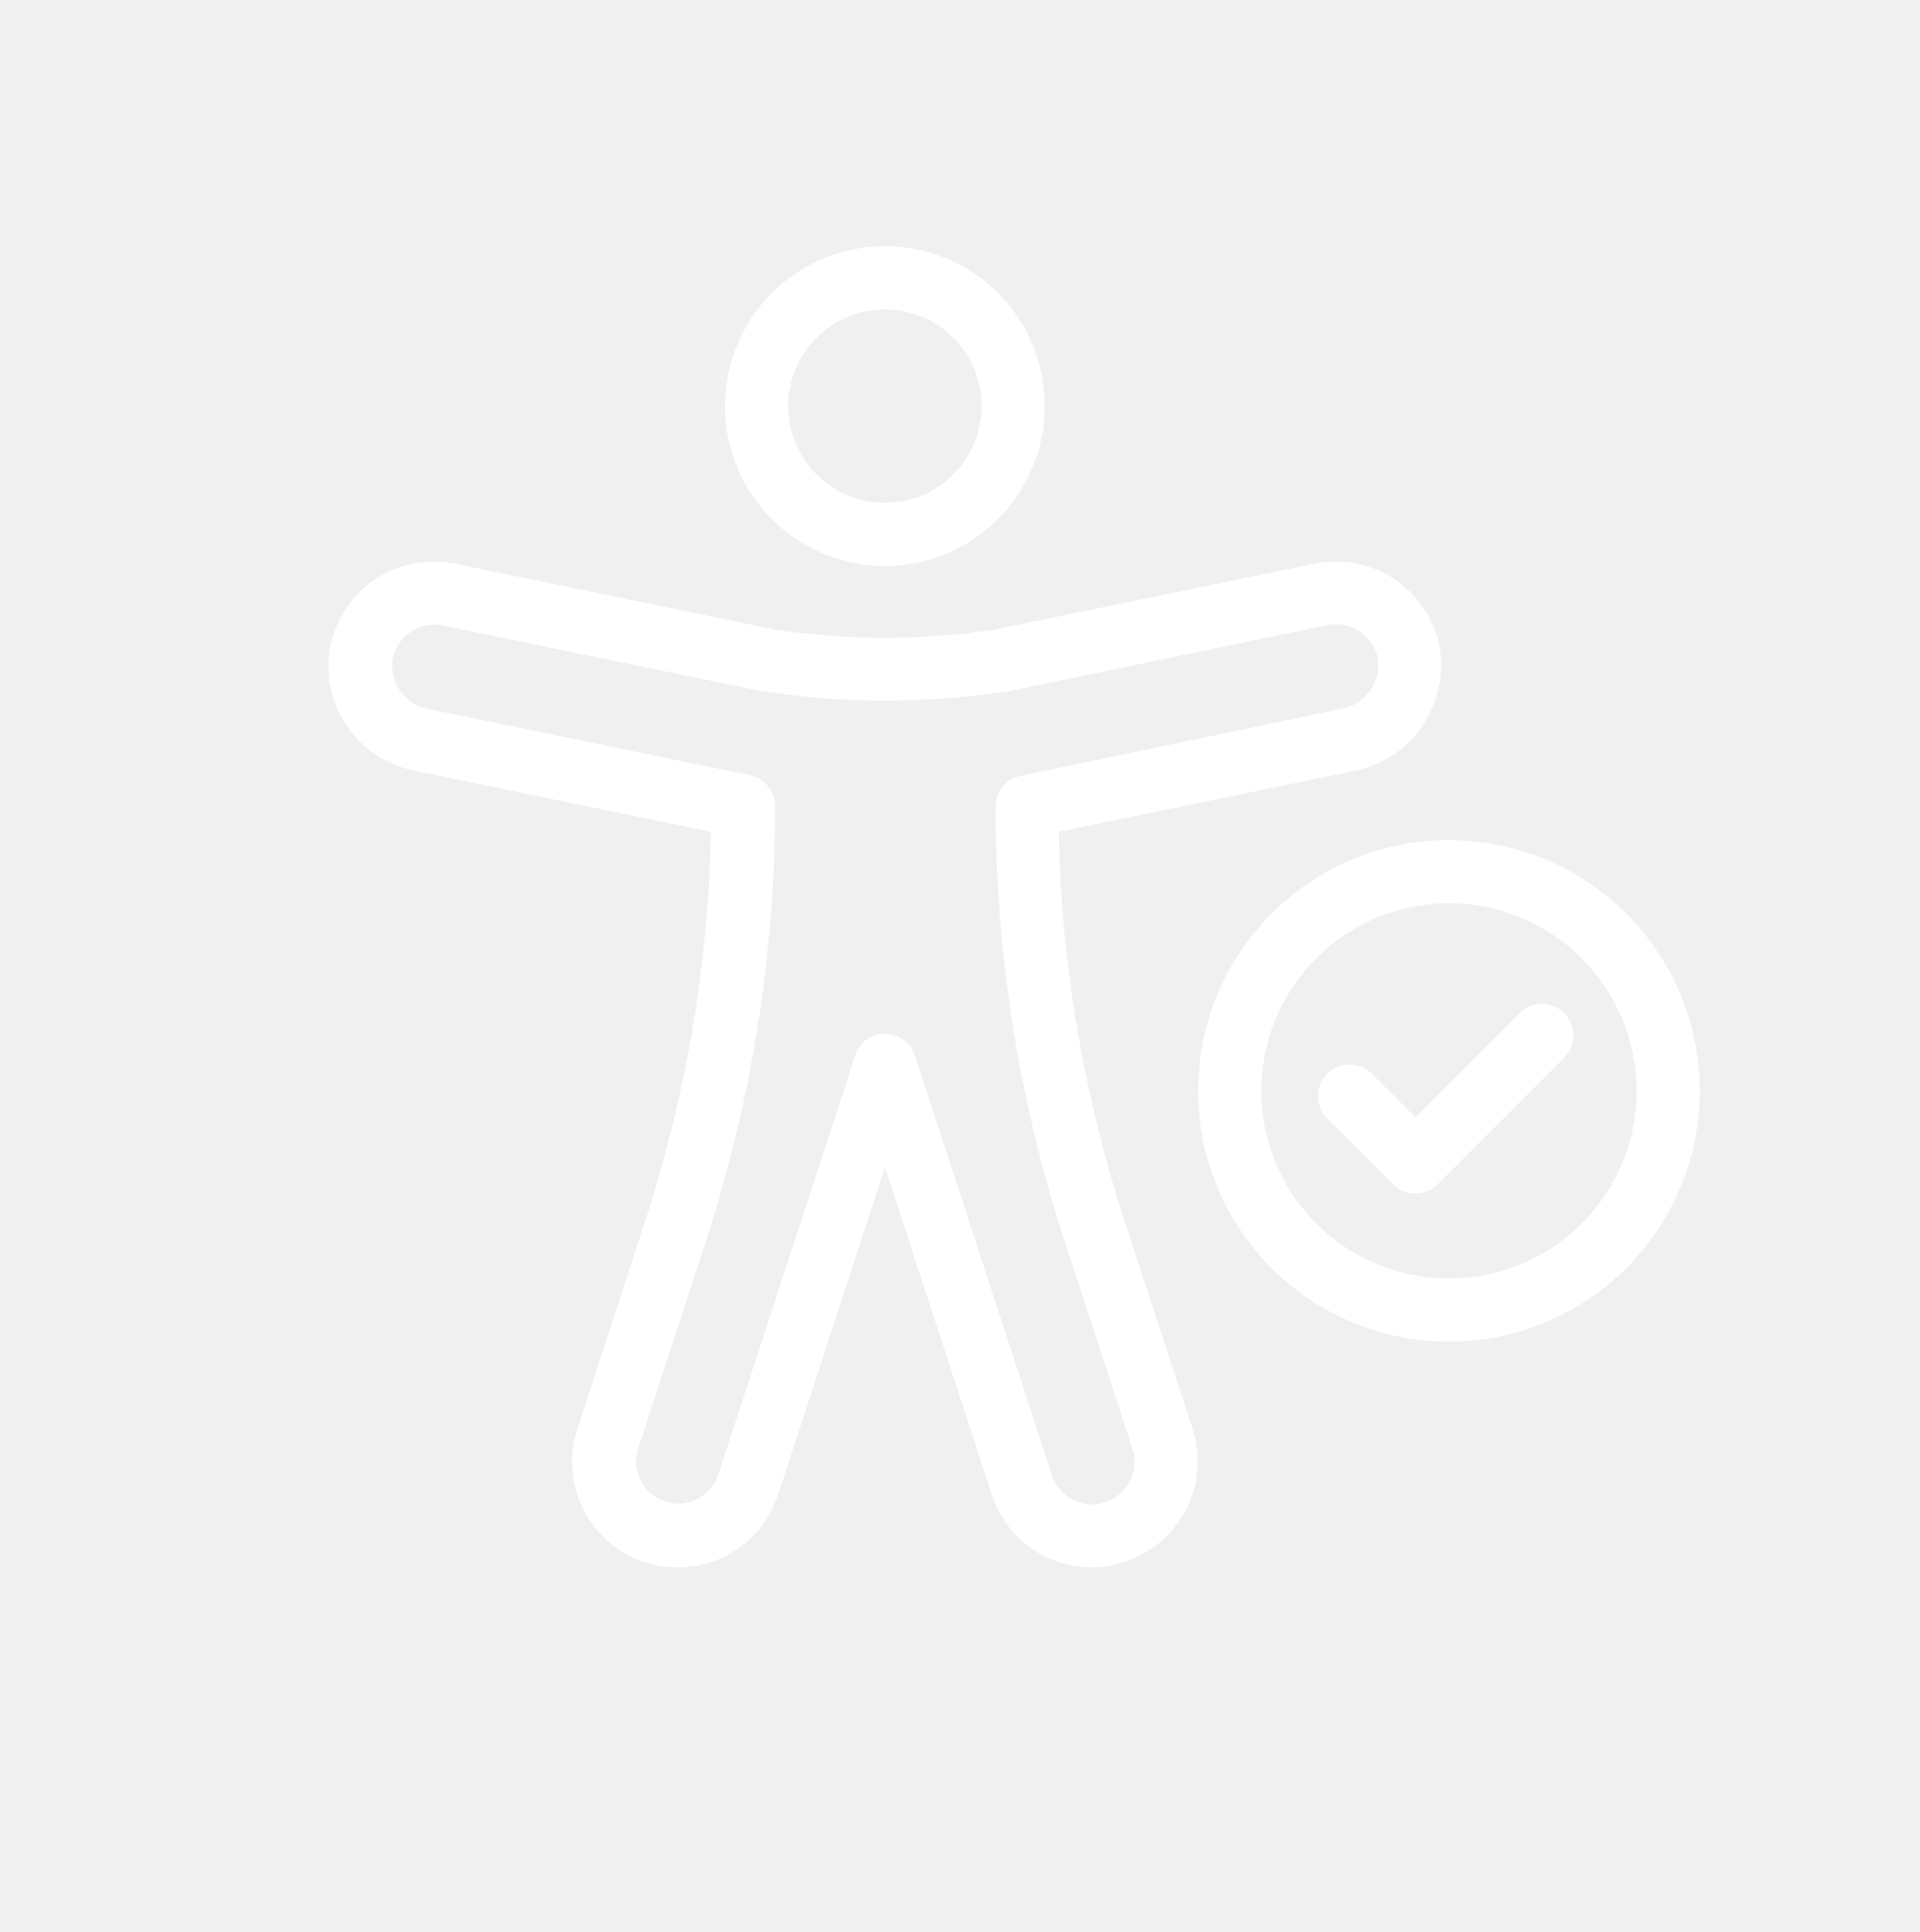
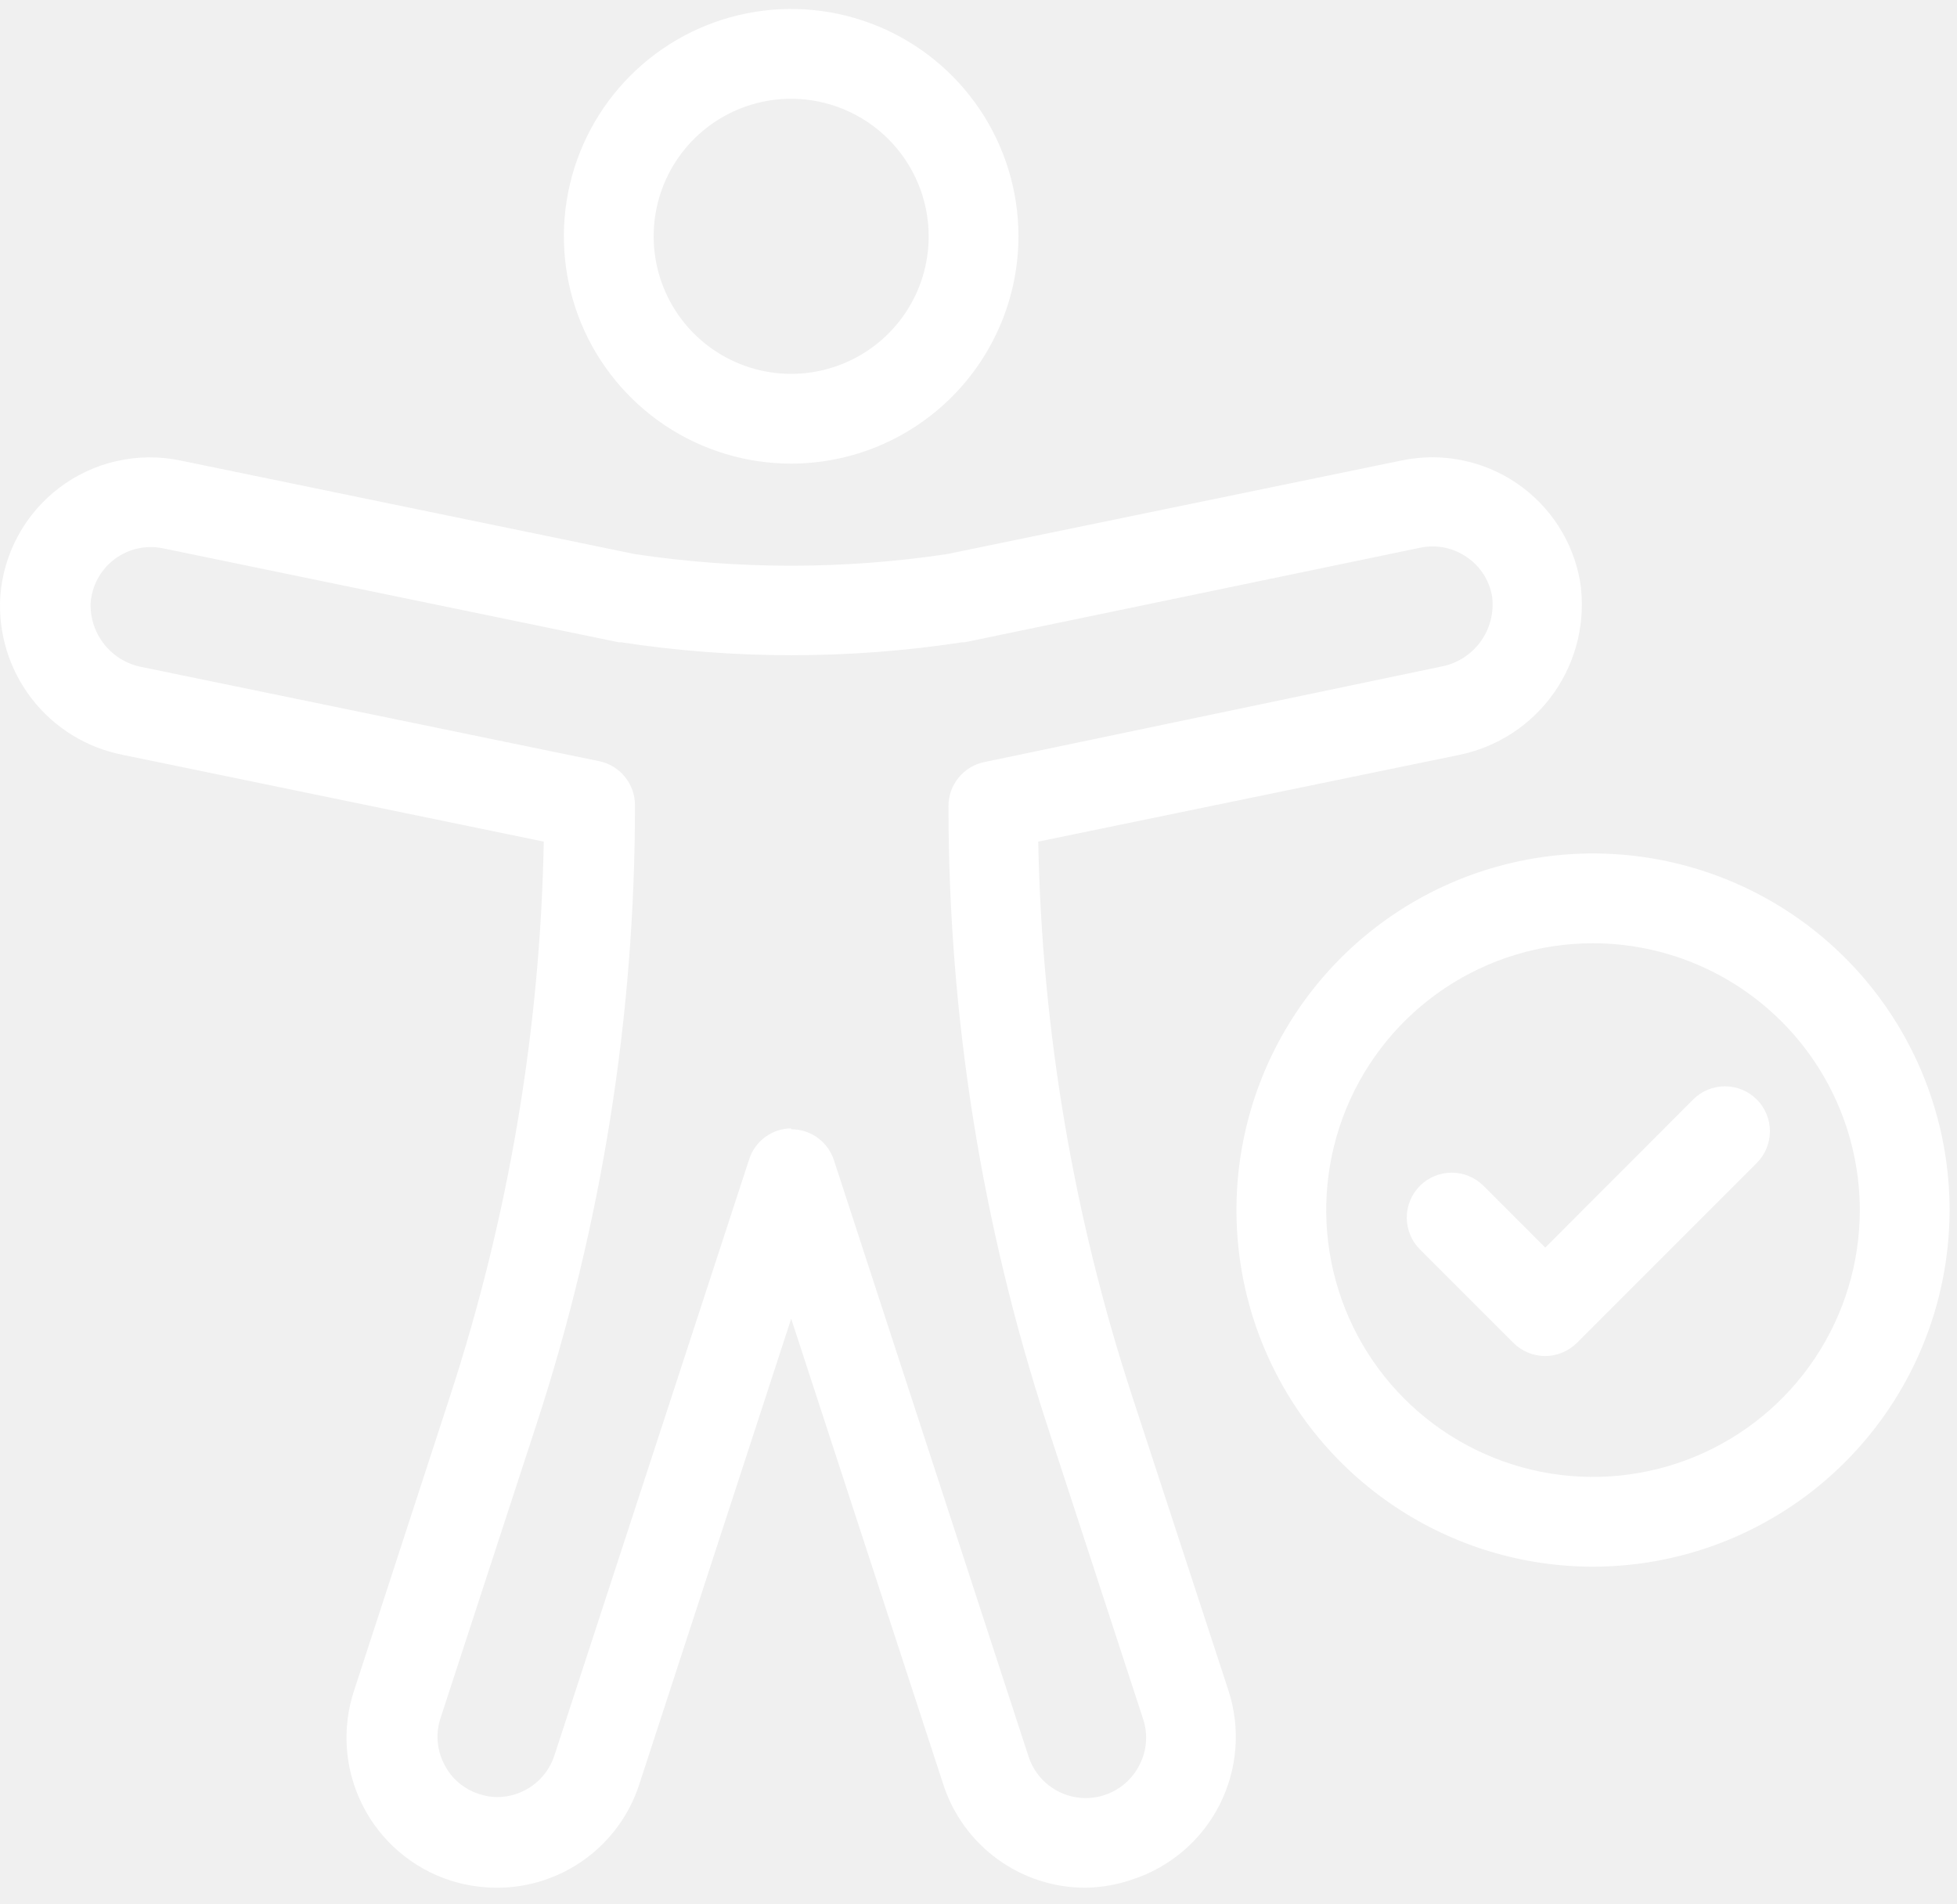
- <svg xmlns="http://www.w3.org/2000/svg" width="152" height="153" viewBox="0 0 152 153" fill="none">
-   <path d="M86.477 124.13C84.714 124.135 82.995 123.58 81.568 122.545C80.141 121.509 79.079 120.048 78.537 118.37L70.067 92.44L61.607 118.37C61.063 120.047 60.002 121.508 58.575 122.543C57.148 123.578 55.43 124.134 53.667 124.13C52.784 124.128 51.907 123.99 51.067 123.72C50.019 123.378 49.049 122.833 48.213 122.115C47.376 121.397 46.69 120.52 46.194 119.536C45.698 118.552 45.401 117.479 45.321 116.38C45.24 115.28 45.379 114.176 45.727 113.13L51.077 96.72C54.333 86.752 56.089 76.355 56.287 65.87L32.847 61.04C30.829 60.648 29.022 59.535 27.765 57.908C26.509 56.281 25.887 54.252 26.017 52.2C26.105 51.017 26.444 49.867 27.012 48.825C27.579 47.784 28.362 46.875 29.308 46.16C30.255 45.445 31.342 44.939 32.499 44.677C33.656 44.415 34.855 44.402 36.017 44.64L61.367 49.86C67.125 50.72 72.979 50.72 78.737 49.86L104.087 44.64C105.182 44.413 106.312 44.408 107.409 44.627C108.507 44.845 109.549 45.281 110.474 45.91C111.399 46.538 112.189 47.346 112.796 48.286C113.403 49.226 113.815 50.278 114.007 51.38C114.34 53.555 113.821 55.774 112.558 57.576C111.295 59.377 109.385 60.622 107.227 61.05L83.827 65.87C84.029 76.355 85.788 86.752 89.047 96.72L94.417 113.13C94.759 114.173 94.892 115.274 94.808 116.369C94.724 117.463 94.425 118.531 93.928 119.51C93.431 120.489 92.746 121.36 91.912 122.074C91.078 122.788 90.111 123.33 89.067 123.67C88.233 123.958 87.359 124.113 86.477 124.13ZM70.067 81.89C70.595 81.888 71.11 82.053 71.537 82.362C71.965 82.671 72.284 83.108 72.447 83.61L83.287 116.82C83.492 117.452 83.88 118.009 84.402 118.419C84.924 118.83 85.557 119.076 86.219 119.127C86.882 119.177 87.544 119.029 88.123 118.702C88.701 118.375 89.169 117.884 89.467 117.29C89.67 116.898 89.792 116.47 89.826 116.03C89.861 115.591 89.806 115.148 89.667 114.73L84.307 98.32C80.677 87.204 78.827 75.584 78.827 63.89C78.827 63.314 79.026 62.755 79.39 62.309C79.755 61.862 80.262 61.555 80.827 61.44L106.237 56.13C107.125 55.971 107.919 55.476 108.453 54.748C108.987 54.02 109.221 53.115 109.107 52.22C109.033 51.776 108.869 51.352 108.624 50.973C108.38 50.595 108.061 50.27 107.687 50.02C107.316 49.764 106.897 49.587 106.455 49.497C106.013 49.408 105.558 49.409 105.117 49.5L79.727 54.77H79.597C73.3 55.729 66.894 55.729 60.597 54.77H60.467L35.047 49.53C34.58 49.438 34.098 49.447 33.635 49.555C33.171 49.663 32.735 49.869 32.357 50.158C31.979 50.448 31.666 50.814 31.441 51.233C31.215 51.653 31.081 52.115 31.047 52.59C31.021 53.427 31.294 54.246 31.819 54.899C32.343 55.552 33.084 55.995 33.907 56.15L59.367 61.39C59.932 61.505 60.439 61.812 60.804 62.259C61.168 62.705 61.367 63.264 61.367 63.84C61.37 75.533 59.524 87.154 55.897 98.27L50.537 114.68C50.398 115.098 50.343 115.541 50.378 115.98C50.412 116.42 50.534 116.848 50.737 117.24C50.932 117.636 51.205 117.988 51.541 118.275C51.876 118.562 52.266 118.778 52.687 118.91C53.009 119.021 53.347 119.078 53.687 119.08C54.395 119.081 55.084 118.858 55.657 118.443C56.23 118.028 56.657 117.443 56.877 116.77L67.727 83.56C67.887 83.064 68.199 82.63 68.619 82.322C69.039 82.013 69.546 81.844 70.067 81.84V81.89Z" fill="white" />
-   <path d="M70.067 44.82C67.564 44.82 65.118 44.078 63.036 42.688C60.955 41.299 59.332 39.323 58.373 37.012C57.414 34.7 57.162 32.156 57.648 29.701C58.134 27.246 59.337 24.99 61.104 23.219C62.872 21.447 65.125 20.239 67.579 19.747C70.032 19.255 72.577 19.502 74.891 20.455C77.205 21.409 79.184 23.027 80.579 25.105C81.973 27.183 82.721 29.627 82.727 32.13C82.729 35.491 81.397 38.716 79.023 41.096C76.65 43.475 73.428 44.815 70.067 44.82ZM70.067 24.5C68.55 24.5 67.068 24.95 65.808 25.793C64.548 26.636 63.566 27.834 62.987 29.236C62.408 30.637 62.258 32.179 62.556 33.666C62.854 35.152 63.587 36.517 64.661 37.587C65.735 38.657 67.103 39.384 68.591 39.676C70.079 39.969 71.62 39.813 73.019 39.228C74.418 38.644 75.612 37.657 76.45 36.394C77.288 35.13 77.733 33.646 77.727 32.13C77.716 30.105 76.905 28.165 75.47 26.736C74.035 25.306 72.092 24.503 70.067 24.5Z" fill="white" />
-   <path d="M114.727 106.25C110.799 106.25 106.959 105.085 103.693 102.903C100.427 100.721 97.882 97.619 96.378 93.99C94.875 90.361 94.482 86.368 95.248 82.516C96.015 78.663 97.906 75.124 100.684 72.347C103.461 69.569 107 67.678 110.852 66.912C114.705 66.145 118.698 66.539 122.327 68.042C125.956 69.545 129.057 72.091 131.24 75.356C133.422 78.622 134.587 82.462 134.587 86.39C134.581 91.656 132.487 96.704 128.764 100.427C125.041 104.151 119.992 106.245 114.727 106.25ZM114.727 71.53C111.788 71.53 108.915 72.402 106.471 74.034C104.027 75.667 102.123 77.988 100.998 80.703C99.873 83.419 99.579 86.406 100.152 89.289C100.726 92.172 102.141 94.819 104.219 96.898C106.297 98.976 108.945 100.391 111.828 100.965C114.71 101.538 117.698 101.244 120.413 100.119C123.129 98.994 125.45 97.09 127.082 94.646C128.715 92.202 129.587 89.329 129.587 86.39C129.581 82.451 128.014 78.674 125.228 75.888C122.443 73.103 118.666 71.535 114.727 71.53Z" fill="white" />
-   <path d="M112.067 94.52C111.404 94.518 110.768 94.256 110.297 93.79L105.087 88.58C104.617 88.111 104.354 87.474 104.354 86.81C104.354 86.146 104.617 85.509 105.087 85.04C105.556 84.57 106.193 84.307 106.857 84.307C107.521 84.307 108.157 84.57 108.627 85.04L112.067 88.48L120.307 80.23C120.776 79.76 121.413 79.497 122.077 79.497C122.741 79.497 123.377 79.76 123.847 80.23C124.316 80.699 124.58 81.336 124.58 82C124.58 82.664 124.316 83.301 123.847 83.77L113.847 93.77C113.375 94.244 112.735 94.513 112.067 94.52Z" fill="white" />
+ <svg xmlns="http://www.w3.org/2000/svg" width="109" height="106" viewBox="0 0 109 106" fill="none">
+   <path d="M60.477 105.13C58.714 105.135 56.995 104.58 55.568 103.545C54.141 102.509 53.079 101.048 52.537 99.37L44.067 73.44L35.607 99.37C35.063 101.047 34.002 102.508 32.575 103.543C31.148 104.578 29.43 105.134 27.667 105.13C26.784 105.128 25.907 104.99 25.067 104.72C24.019 104.378 23.049 103.833 22.213 103.115C21.376 102.397 20.69 101.52 20.194 100.536C19.698 99.552 19.401 98.479 19.321 97.38C19.241 96.28 19.379 95.176 19.727 94.13L25.077 77.72C28.333 67.752 30.088 57.355 30.287 46.87L6.847 42.04C4.829 41.648 3.022 40.535 1.765 38.908C0.508 37.281 -0.113 35.252 0.017 33.2C0.105 32.017 0.444 30.867 1.012 29.825C1.579 28.784 2.362 27.875 3.308 27.16C4.254 26.445 5.342 25.939 6.499 25.677C7.656 25.415 8.855 25.402 10.017 25.64L35.367 30.86C41.125 31.72 46.979 31.72 52.737 30.86L78.087 25.64C79.182 25.413 80.312 25.408 81.409 25.627C82.507 25.845 83.549 26.281 84.474 26.91C85.399 27.538 86.189 28.346 86.796 29.286C87.403 30.226 87.815 31.278 88.007 32.38C88.34 34.555 87.821 36.774 86.558 38.576C85.295 40.377 83.385 41.622 81.227 42.05L57.827 46.87C58.029 57.355 59.788 67.752 63.047 77.72L68.417 94.13C68.759 95.173 68.892 96.274 68.808 97.368C68.724 98.463 68.425 99.531 67.928 100.51C67.431 101.489 66.746 102.36 65.912 103.074C65.078 103.788 64.111 104.33 63.067 104.67C62.233 104.958 61.359 105.113 60.477 105.13ZM44.067 62.89C44.595 62.888 45.11 63.053 45.538 63.362C45.965 63.671 46.284 64.108 46.447 64.61L57.287 97.82C57.492 98.452 57.88 99.009 58.402 99.419C58.925 99.83 59.557 100.076 60.219 100.127C60.882 100.177 61.544 100.029 62.123 99.702C62.701 99.375 63.169 98.884 63.467 98.29C63.67 97.898 63.792 97.47 63.826 97.03C63.861 96.591 63.806 96.148 63.667 95.73L58.307 79.32C54.676 68.204 52.827 56.584 52.827 44.89C52.827 44.314 53.026 43.755 53.39 43.309C53.755 42.862 54.262 42.555 54.827 42.44L80.237 37.13C81.126 36.971 81.919 36.476 82.453 35.748C82.987 35.02 83.221 34.115 83.107 33.22C83.033 32.776 82.869 32.352 82.624 31.973C82.38 31.595 82.061 31.27 81.687 31.02C81.316 30.765 80.897 30.587 80.455 30.497C80.013 30.408 79.558 30.409 79.117 30.5L53.727 35.77H53.597C47.3 36.729 40.894 36.729 34.597 35.77H34.467L9.047 30.53C8.58 30.438 8.098 30.447 7.635 30.555C7.171 30.663 6.735 30.869 6.357 31.158C5.979 31.448 5.666 31.814 5.441 32.233C5.215 32.653 5.081 33.115 5.047 33.59C5.021 34.427 5.294 35.246 5.819 35.899C6.343 36.552 7.084 36.995 7.907 37.15L33.367 42.39C33.932 42.505 34.439 42.812 34.804 43.259C35.168 43.705 35.367 44.264 35.367 44.84C35.37 56.533 33.524 68.154 29.897 79.27L24.537 95.68C24.398 96.099 24.343 96.541 24.378 96.98C24.412 97.42 24.534 97.848 24.737 98.24C24.932 98.636 25.205 98.988 25.541 99.275C25.876 99.562 26.266 99.778 26.687 99.91C27.009 100.021 27.347 100.078 27.687 100.08C28.395 100.081 29.084 99.858 29.657 99.443C30.23 99.028 30.657 98.443 30.877 97.77L41.727 64.56C41.887 64.064 42.199 63.63 42.619 63.322C43.039 63.013 43.546 62.844 44.067 62.84V62.89Z" fill="white" />
+   <path d="M44.066 25.82C41.564 25.82 39.117 25.078 37.036 23.689C34.955 22.299 33.332 20.323 32.373 18.012C31.414 15.7 31.161 13.156 31.647 10.701C32.133 8.246 33.336 5.99 35.104 4.219C36.871 2.447 39.124 1.239 41.578 0.747C44.032 0.255 46.576 0.502 48.89 1.455C51.204 2.409 53.183 4.027 54.578 6.105C55.973 8.183 56.72 10.627 56.726 13.13C56.729 16.491 55.397 19.716 53.023 22.096C50.649 24.475 47.428 25.815 44.066 25.82ZM44.066 5.5C42.55 5.5 41.068 5.95 39.807 6.793C38.547 7.636 37.565 8.834 36.986 10.236C36.408 11.637 36.258 13.179 36.556 14.665C36.854 16.152 37.586 17.517 38.66 18.587C39.735 19.657 41.102 20.384 42.59 20.677C44.078 20.969 45.619 20.813 47.018 20.228C48.418 19.644 49.612 18.657 50.45 17.394C51.288 16.13 51.732 14.646 51.726 13.13C51.716 11.104 50.904 9.165 49.469 7.736C48.034 6.306 46.092 5.503 44.066 5.5Z" fill="white" />
+   <path d="M88.727 87.25C84.799 87.25 80.96 86.085 77.694 83.903C74.428 81.721 71.882 78.619 70.379 74.99C68.876 71.361 68.483 67.368 69.249 63.516C70.015 59.663 71.907 56.124 74.684 53.347C77.462 50.569 81 48.678 84.853 47.912C88.705 47.145 92.698 47.539 96.327 49.042C99.956 50.545 103.058 53.09 105.24 56.356C107.422 59.622 108.587 63.462 108.587 67.39C108.582 72.656 106.488 77.704 102.764 81.427C99.041 85.151 93.993 87.245 88.727 87.25ZM88.727 52.53C85.788 52.53 82.915 53.402 80.471 55.034C78.028 56.667 76.123 58.988 74.998 61.703C73.874 64.419 73.579 67.406 74.153 70.289C74.726 73.172 76.141 75.819 78.22 77.898C80.298 79.976 82.946 81.391 85.828 81.965C88.711 82.538 91.698 82.244 94.414 81.119C97.129 79.994 99.45 78.09 101.083 75.646C102.716 73.202 103.587 70.329 103.587 67.39C103.582 63.45 102.015 59.674 99.229 56.888C96.443 54.103 92.667 52.535 88.727 52.53Z" fill="white" />
+   <path d="M86.067 75.52C85.404 75.518 84.768 75.256 84.297 74.79L79.087 69.58C78.617 69.111 78.353 68.474 78.353 67.81C78.353 67.146 78.617 66.509 79.087 66.04C79.556 65.57 80.193 65.307 80.857 65.307C81.521 65.307 82.157 65.57 82.627 66.04L86.067 69.48L94.307 61.23C94.776 60.761 95.413 60.497 96.077 60.497C96.74 60.497 97.377 60.761 97.847 61.23C98.316 61.699 98.58 62.336 98.58 63C98.58 63.664 98.316 64.301 97.847 64.77L87.847 74.77C87.375 75.244 86.735 75.513 86.067 75.52Z" fill="white" />
</svg>
